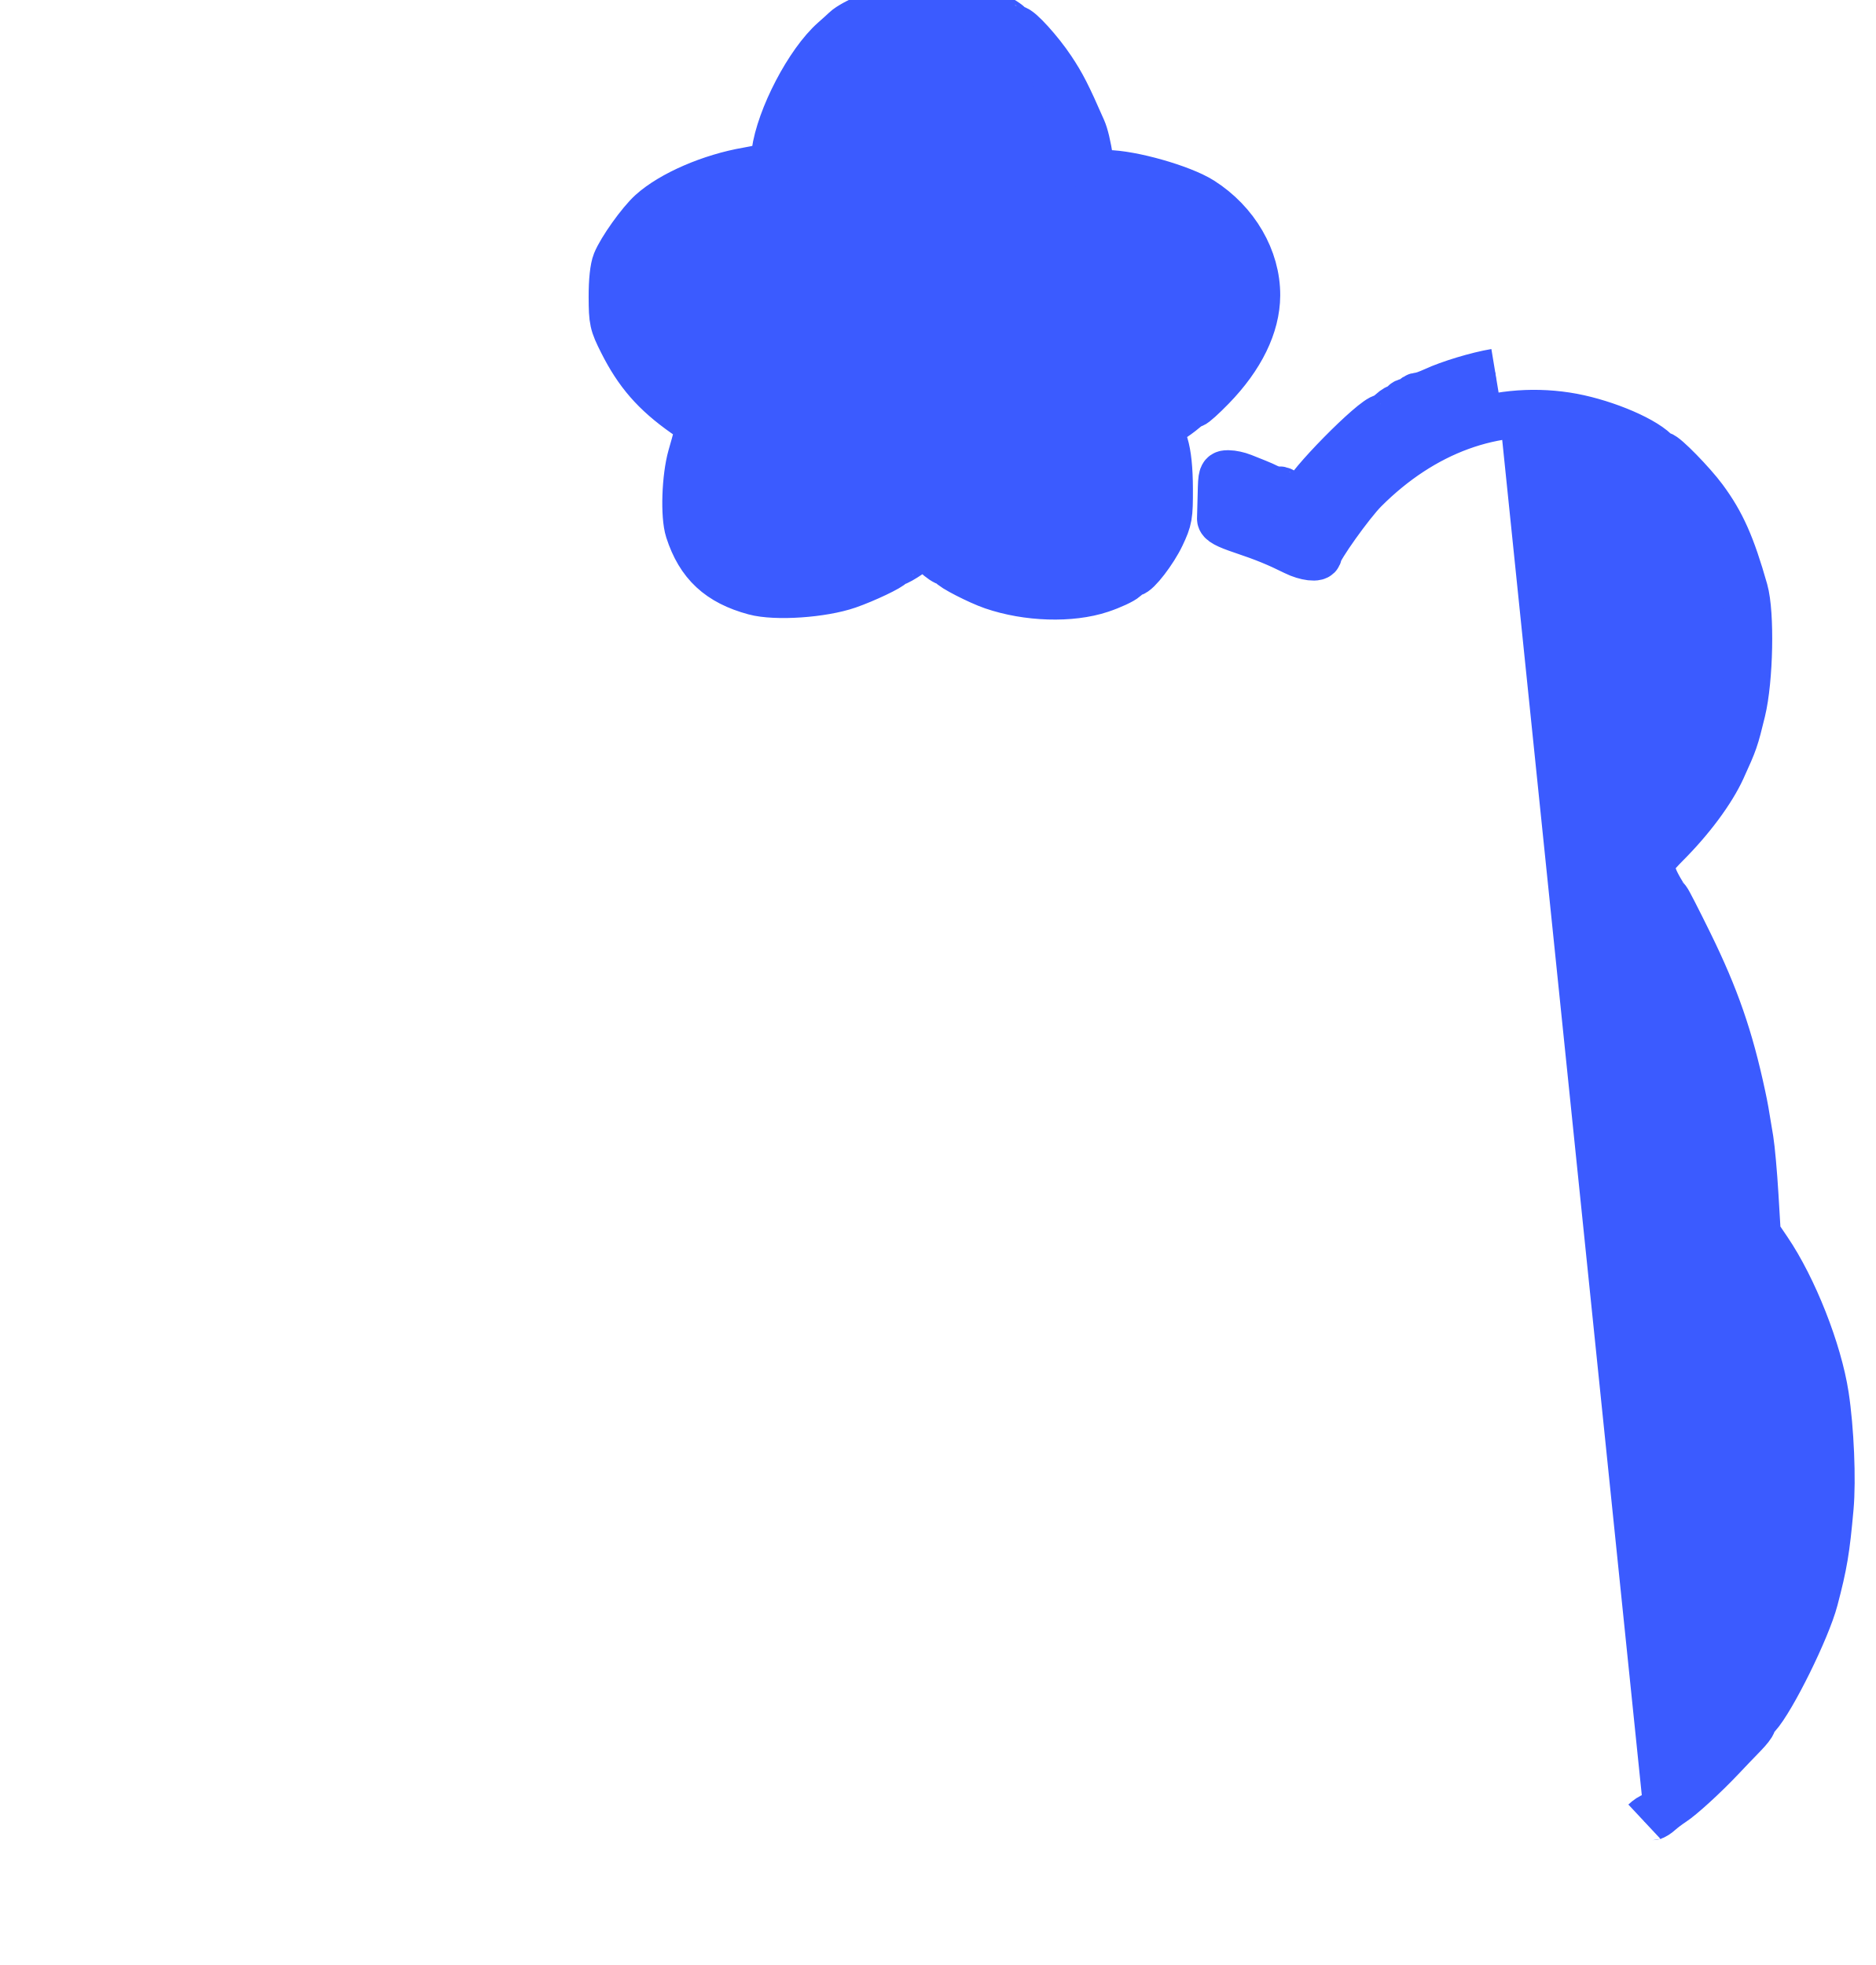
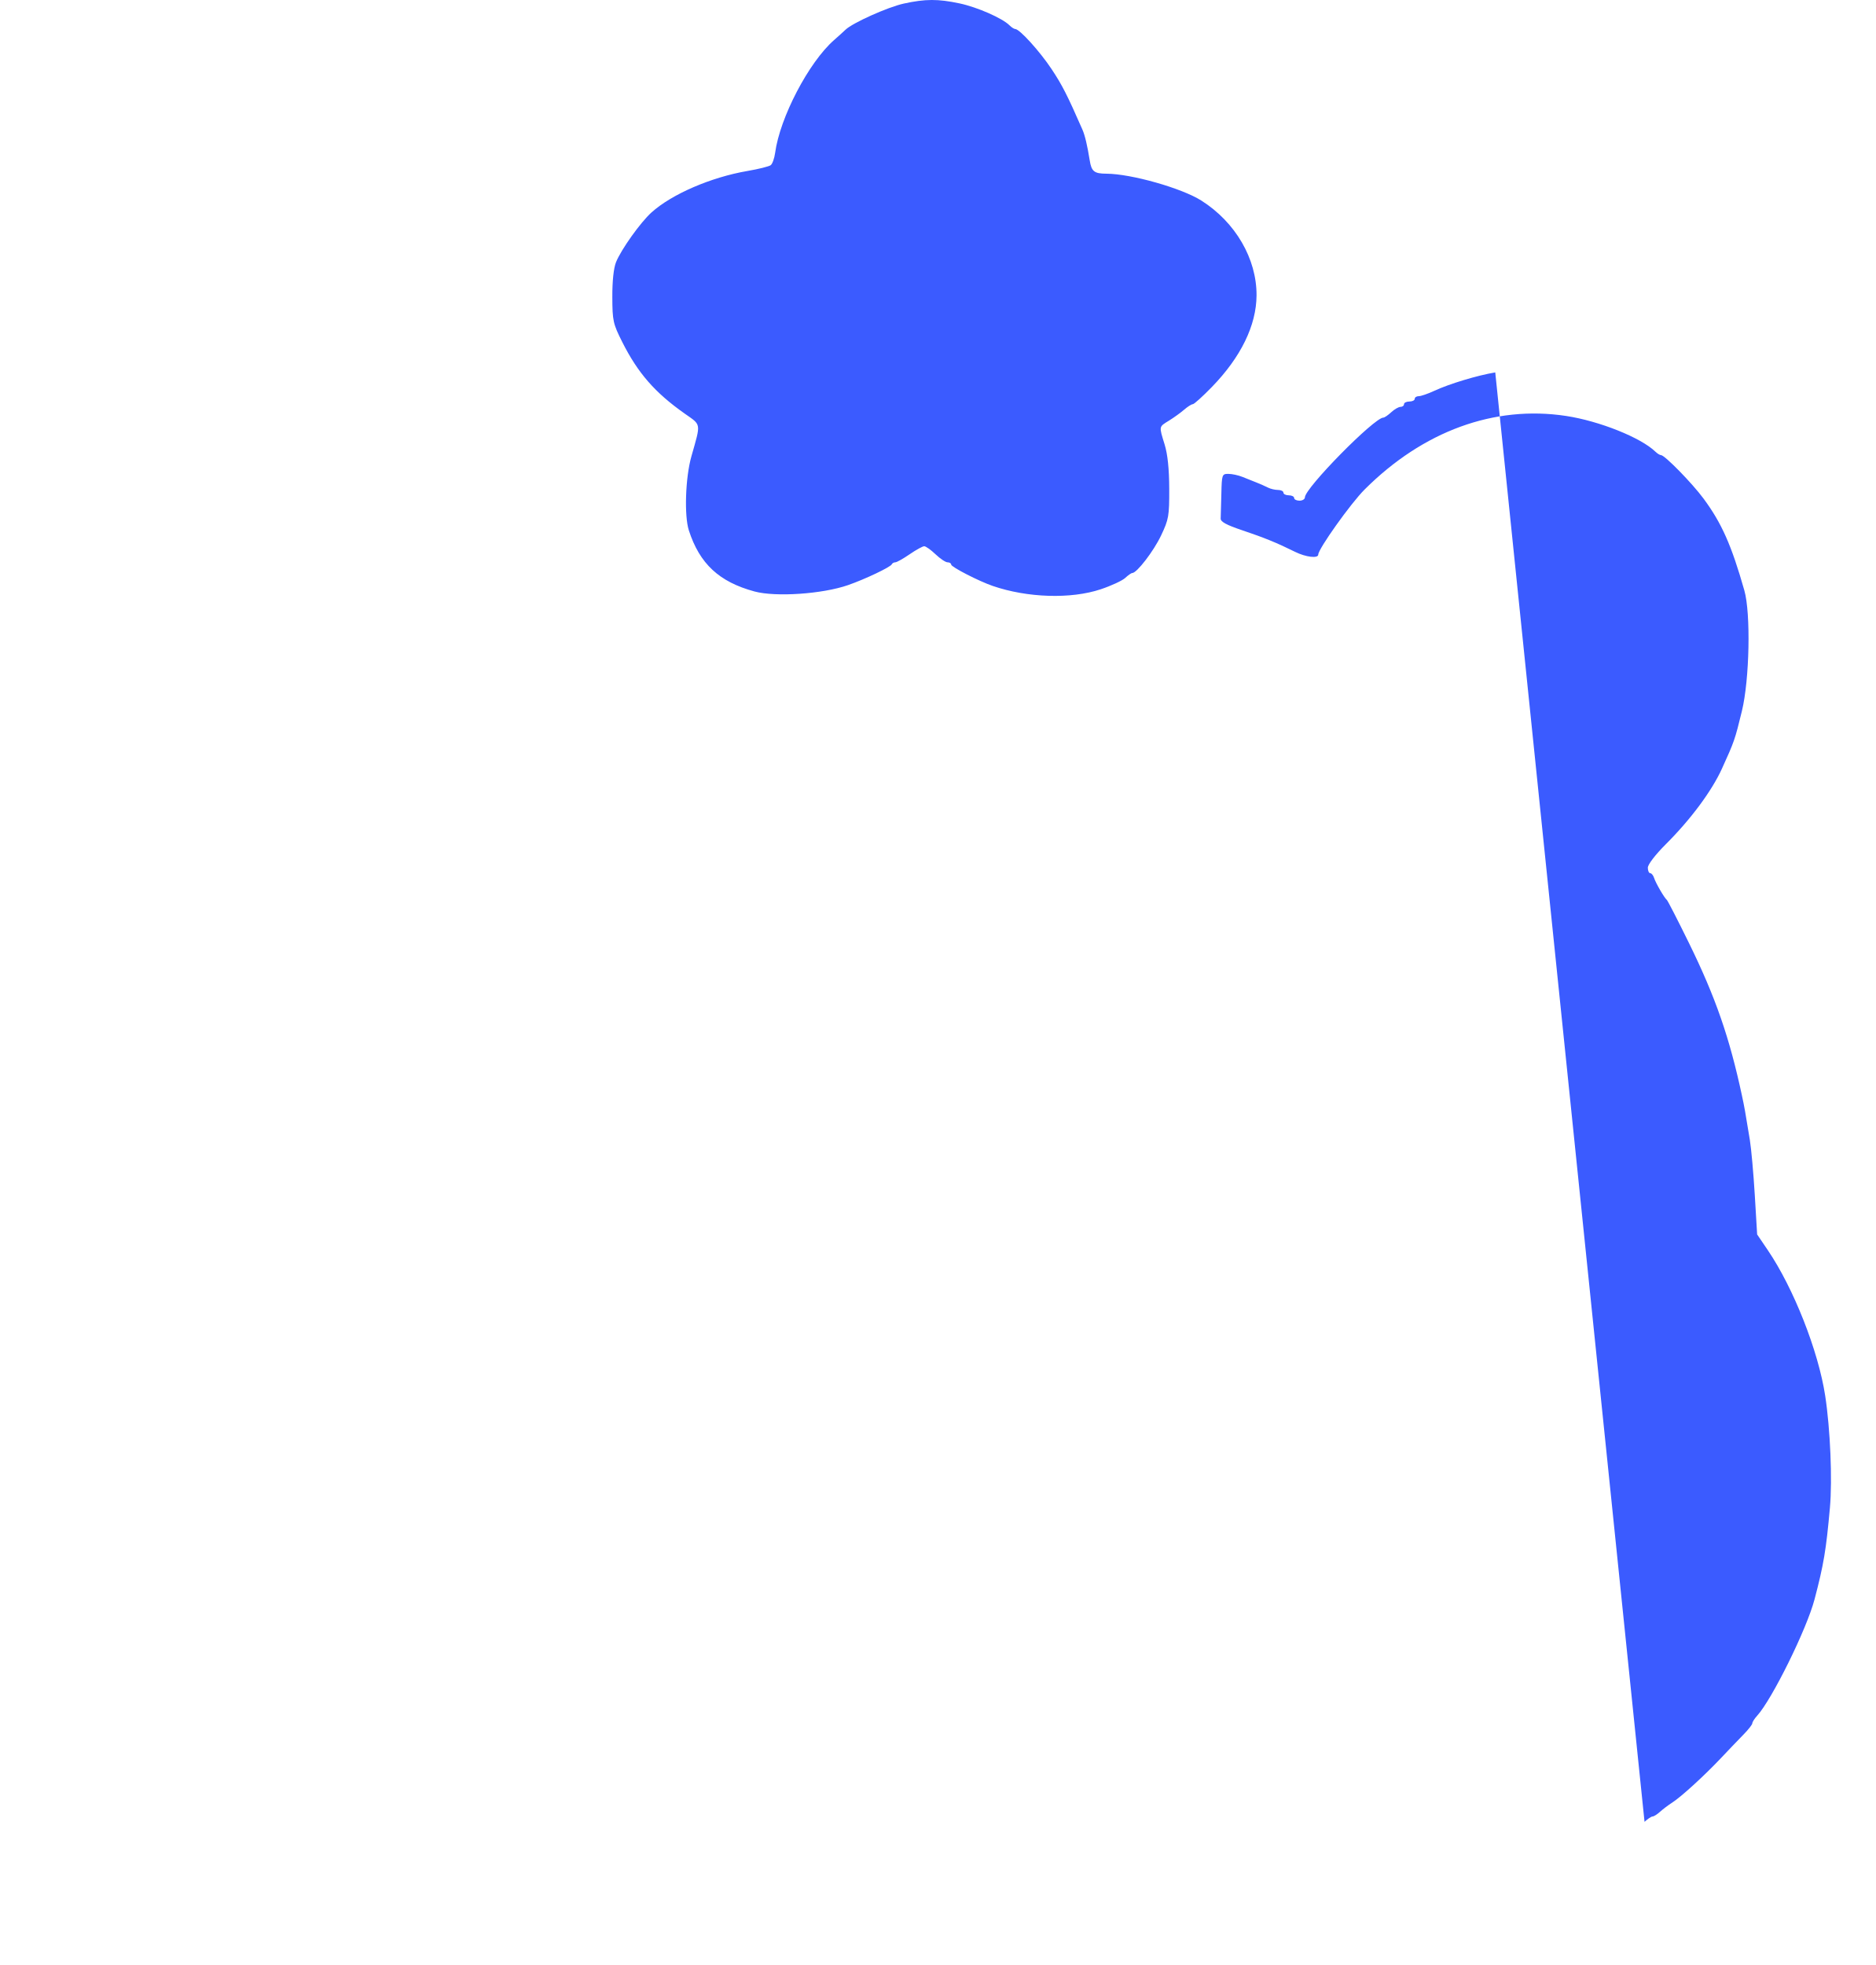
<svg xmlns="http://www.w3.org/2000/svg" width="990" height="1037" viewBox="0 0 990 1037" fill="none">
-   <path fill-rule="evenodd" clip-rule="evenodd" d="M477.021 1.882C468.62 3.711 449.964 12.08 446.234 15.695C445.245 16.653 442.516 19.122 440.167 21.184C426.844 32.882 411.604 62.059 409.104 80.669C408.714 83.559 407.667 86.481 406.776 87.164C405.88 87.846 400.375 89.221 394.542 90.221C375.25 93.523 354.516 102.481 343.823 112.138C338.005 117.393 327.849 131.632 325.13 138.356C323.875 141.461 323.146 148.309 323.177 156.742C323.224 169.351 323.552 170.809 328.427 180.513C336.656 196.872 345.646 207.179 361.323 218.237C370.245 224.523 369.99 222.888 364.896 240.888C361.75 252.023 361.068 272.174 363.573 279.924C369.261 297.523 379.568 307.101 398.245 312.148C409.401 315.164 434.068 313.487 447.573 308.789C456.526 305.684 470.026 299.263 470.672 297.809C470.932 297.226 471.771 296.752 472.537 296.752C473.307 296.752 476.708 294.841 480.099 292.507C483.49 290.174 486.953 288.268 487.792 288.268C488.63 288.268 491.318 290.174 493.755 292.507C496.198 294.841 499.057 296.752 500.11 296.752C501.162 296.752 502.021 297.294 502.021 297.955C502.021 299.211 516.594 306.7 523.938 309.221C542.271 315.518 565.245 316.226 580.943 310.987C586.521 309.122 592.333 306.429 593.865 305.002C595.396 303.575 597.068 302.408 597.578 302.408C600.005 302.408 608.891 290.846 612.797 282.606C616.859 274.039 617.151 272.362 617.104 257.862C617.068 247.471 616.266 239.752 614.688 234.622C611.656 224.757 611.552 225.336 616.984 221.976C619.547 220.393 623.146 217.794 624.979 216.2C626.813 214.612 628.87 213.309 629.547 213.309C630.224 213.309 634.74 209.237 639.583 204.257C654.912 188.497 663.104 171.716 663.188 155.898C663.292 136.565 652.078 117.283 634.089 105.872C623.703 99.283 597.016 91.721 583.958 91.664C577.495 91.632 576.073 90.497 575.135 84.612C573.875 76.731 572.609 71.393 571.271 68.351C563.26 50.091 560.589 44.856 554.995 36.44C548.745 27.039 538.115 15.315 535.833 15.315C535.24 15.315 533.859 14.429 532.776 13.346C529.016 9.58 515.771 3.773 506.448 1.794C495.042 -0.623 488.453 -0.602 477.021 1.882ZM789.177 196.533C779.656 198.112 764.901 202.57 756.938 206.278C753.641 207.809 749.984 209.07 748.807 209.07C747.63 209.07 746.672 209.705 746.672 210.481C746.672 211.257 745.396 211.898 743.844 211.898C742.287 211.898 741.016 212.533 741.016 213.309C741.016 214.091 740.182 214.726 739.162 214.726C738.141 214.726 735.938 215.997 734.271 217.554C732.599 219.112 730.729 220.382 730.115 220.388C725.302 220.408 688.787 257.513 688.714 262.455C688.703 263.429 687.417 264.221 685.859 264.221C684.307 264.221 683.031 263.586 683.031 262.809C683.031 262.033 681.761 261.393 680.203 261.393C678.651 261.393 677.375 260.757 677.375 259.981C677.375 259.205 676.094 258.565 674.526 258.565C672.964 258.565 670.578 258.007 669.224 257.32C667.875 256.632 665.177 255.434 663.234 254.664C661.292 253.893 657.917 252.544 655.745 251.674C653.568 250.799 650.229 250.08 648.318 250.08C644.969 250.08 644.844 250.434 644.615 260.69C644.484 266.523 644.328 272.351 644.26 273.643C644.177 275.351 647.25 277.033 655.589 279.83C667.307 283.768 673.953 286.481 683.521 291.226C689.214 294.049 695.76 294.82 695.76 292.664C695.76 289.711 712.875 265.674 720.177 258.377C751.057 227.497 788.677 213.752 826.573 219.513C844.12 222.174 866.068 230.961 873.693 238.367C874.719 239.362 876.057 240.179 876.656 240.179C878.609 240.179 893.115 255.007 899.13 263.153C908.672 276.065 913.849 287.721 920.646 311.601C924.094 323.711 923.38 358.721 919.354 375.242C915.641 390.471 915.359 391.283 908.818 405.648C903.427 417.481 892.375 432.367 879.25 445.476C873.677 451.044 869.703 456.216 869.703 457.908C869.703 459.502 870.266 460.804 870.953 460.804C871.641 460.804 872.552 461.919 872.99 463.278C873.849 465.992 878.385 473.82 879.755 474.945C880.224 475.336 885.5 485.617 891.474 497.789C905.417 526.211 912.823 547.554 919.38 578.185C920.75 584.591 920.995 585.987 923.537 601.523C924.297 606.19 925.479 619.33 926.156 630.731L927.396 651.455L933.005 659.726C946.63 679.81 959.688 712.914 963.313 736.58C966.011 754.179 967.135 780.872 965.807 795.679C963.792 818.117 962.537 825.612 957.682 844.065C953.557 859.757 935.234 896.872 927.359 905.497C925.984 907.007 924.854 908.778 924.854 909.435C924.854 910.091 922.787 912.737 920.26 915.315C916.292 919.398 912.359 923.507 908.453 927.643C899.511 937.117 887.328 948.242 882.521 951.325C880.526 952.601 877.662 954.768 876.151 956.132C874.646 957.502 872.87 958.617 872.208 958.617C871.542 958.617 869.63 959.893 867.964 961.45C866.292 963.002 864.094 964.278C863.073 964.278C862.052 964.278 861.219 964.841 861.219 965.523C861.219 966.211 860.104 967.138 858.745 967.586C857.385 968.028 853.089 970.32 849.198 972.679C839.557 978.523 824.365 985.7 808.609 991.862C801.38 994.69 794.354 997.596 793.005 998.315C791.656 999.039 789.266 999.632 787.703 999.632C786.136 999.632 784.854 1000.27 784.854 1001.05C784.854 1001.83 782.943 1002.46 780.609 1002.46C778.276 1002.46 776.37 1003.1 776.37 1003.88C776.37 1004.65 774.771 1005.29 772.813 1005.29C770.859 1005.29 768.151 1005.86 766.802 1006.56C765.453 1007.27 761.484 1008.61 757.984 1009.55C754.484 1010.5 750.349 1011.78 748.792 1012.41C747.234 1013.05 744.375 1013.87 742.427 1014.25C738.177 1015.06 722.182 1019.02 716.266 1020.72C713.932 1021.39 709.01 1022.73 705.333 1023.69C697.63 1025.71 695.156 1028.02 696.422 1032.02C697.651 1035.89 706.49 1037.04 726.078 1035.88C777.078 1032.86 838.688 1010.71 885.26 978.653C892.646 973.57 899.01 969.018 899.401 968.544C899.792 968.065 902.333 966.138 905.057 964.252C919.844 954.033 949.932 918.039 958.828 899.929C959.974 897.596 961.266 895.367 961.698 894.976C962.443 894.304 964.896 889.159 969.276 879.07C976.568 862.284 984.594 832.966 987.734 811.643C992.167 781.539 989.5 744.382 980.563 711.836C974.031 688.044 962.901 663.268 951.557 647.268C949.5 644.367 948.896 640.997 948.885 632.419C948.854 600.002 936.162 542.825 921.865 510.674C920.401 507.372 919.198 503.716 919.198 502.539C919.198 501.367 918.563 500.403 917.787 500.403C917.005 500.403 916.37 499.544 916.37 498.497C916.37 497.45 912.234 488.466 907.177 478.533C902.125 468.606 897.984 460.263 897.984 460.002C897.984 459.737 899.432 458.06 901.198 456.273C902.969 454.487 905.958 450.799 907.849 448.075C909.74 445.351 912.271 442.164 913.474 440.987C914.682 439.815 916.458 437.429 917.432 435.685C918.406 433.945 919.995 431.086 920.969 429.336C921.938 427.586 923.068 425.836 923.469 425.45C924.401 424.554 933.896 403.523 935.922 397.872C941.552 382.158 946.068 357.08 946.068 341.539C946.068 332.757 943.12 310.815 940.625 300.992C937.292 287.898 926.26 260.752 923.38 258.565C922.87 258.179 921.672 256.377 920.714 254.565C917.901 249.226 914.953 245.83 901.469 232.403C886.188 217.184 885.969 217.013 871.708 209.002C863.896 204.617 844.141 198.174 833.37 196.502C821.589 194.674 800.287 194.69 789.177 196.533ZM168.984 198.763C160.438 199.945 146.156 203.533 138.578 206.403C129.714 209.763 118.417 214.992 117.365 216.221C116.979 216.679 115.703 217.403 114.537 217.836C111.245 219.049 90.365 236.341 84.797 242.466C82.057 245.487 78.266 250.19 76.385 252.908C74.5 255.632 72.604 258.179 72.177 258.565C70.656 259.945 62.771 273.507 59.849 279.778C48.011 305.158 41.979 339.549 45.156 363.554C47.667 382.471 51.927 398.976 57.859 412.721C62.948 424.523 73.25 443.221 76.719 446.955C78.948 449.362 86.833 459.58 88.089 461.695C88.609 462.575 84.391 472.44 78.714 483.617C66.63 507.393 61.453 520.284 54.636 543.539C45.964 573.106 41 603.028 41 625.742C41 638.44 40.495 641.997 37.917 647.393C36.219 650.945 34.469 654.169 34.026 654.554C32.865 655.575 28.823 662.539 24.011 671.799C10.089 698.596 0.031 743.341 9.73528e-05 778.601C-0.073 863.82 40.818 940.45 110.297 985.294C117.682 990.065 124.365 994.471 125.146 995.086C128.38 997.653 160.401 1012.66 170.906 1016.53C204.13 1028.78 232.854 1034.87 262.318 1035.91C286.537 1036.77 292.724 1035.76 292.724 1030.95C292.724 1027.69 288.078 1025.73 269.037 1020.94L257.016 1017.92C253.708 1017.09 249.052 1015.82 246.662 1015.09C244.271 1014.37 240.969 1013.77 239.323 1013.77C237.672 1013.77 235.932 1013.14 235.448 1012.36C234.969 1011.59 232.74 1010.94 230.5 1010.94C228.255 1010.94 226.031 1010.31 225.552 1009.53C225.068 1008.75 222.807 1008.12 220.516 1008.12C218.229 1008.12 216.359 1007.48 216.359 1006.71C216.359 1005.92 214.797 1005.29 212.891 1005.29C210.979 1005.29 207.641 1004.58 205.464 1003.7C199.24 1001.19 196.266 1000.15 190.198 998.32C187.083 997.382 183.266 996.106 181.708 995.481C167.25 989.674 161.802 987.294 152.011 982.492C138.958 976.096 133.083 972.778 130.391 970.289C129.339 969.315 127.984 968.518 127.386 968.518C126.781 968.518 124.443 966.929 122.182 964.987C119.922 963.044 117.328 961.45 116.422 961.45C115.516 961.45 114.563 960.971 114.302 960.388C114.042 959.804 110.969 957.122 107.469 954.429C99.823 948.549 88.427 938.216 83.484 932.669C80.313 929.153 77.109 925.659 73.88 922.195C70.573 918.643 67.87 915.2 67.87 914.539C67.87 913.877 65.958 911.341 63.625 908.898C61.292 906.455 59.386 903.653 59.386 902.664C59.386 901.679 58.797 900.659 58.078 900.398C55.698 899.544 38.766 864.763 35.464 853.966C33.682 848.132 31.656 842.252 30.958 840.903C30.261 839.554 29.688 836.565 29.688 834.268C29.688 831.971 29.052 829.695 28.271 829.216C27.495 828.737 26.86 825.794 26.86 822.674C26.86 819.56 26.198 815.768 25.386 814.257C23.375 810.502 23.339 748.466 25.344 743.211C26.177 741.018 26.86 737.247 26.86 734.825C26.86 730.086 27.156 728.955 33.938 707.711C38.755 692.622 49.912 668.83 55.771 661.148C57.761 658.539 59.386 655.674 59.386 654.778C59.386 653.877 60.021 653.143 60.797 653.143C61.656 653.143 62.208 647.138 62.203 637.94C62.188 612.2 66.891 582.747 76.38 549.195C77.109 546.606 77.813 544.013 78.5 541.414C79.625 537.086 79.969 536.205 88.406 515.961C96.609 496.278 100.682 487.205 101.729 486.263C102.162 485.872 103.214 484.278 104.063 482.726C107.74 476.002 109.636 472.778 110.297 472.117C110.682 471.731 112.354 468.799 114.005 465.606C117.589 458.664 117.443 458.33 105.641 446.414C100.75 441.471 94.662 434.398 92.109 430.685C86.234 422.143 79.182 408.794 79.182 406.211C79.182 405.122 78.547 404.237 77.771 404.237C76.99 404.237 76.354 402.325 76.354 399.992C76.354 397.658 75.792 395.747 75.099 395.747C74.412 395.747 73.484 393.997 73.042 391.862C72.599 389.721 71.469 384.789 70.526 380.898C68.203 371.294 68.172 329.336 70.479 319.377C71.474 315.101 72.635 309.533 73.057 307.002C73.484 304.476 74.401 302.408 75.094 302.408C75.787 302.408 76.354 301.283 76.354 299.914C76.354 296.705 84 280.929 89.542 272.711C96.87 261.836 115.958 243.877 127 237.466C161.328 217.549 204.844 216.544 238.859 234.893C261 246.83 277.583 263.893 289.016 286.497C292.865 294.106 295.5 295.471 300.875 292.622C306.776 289.492 322.219 282.934 327.797 281.184L333.875 279.278L333.193 266.45C332.453 252.669 331.281 250.955 324.708 254.039C309.891 260.987 305.672 262.809 304.38 262.809C303.557 262.809 300.761 260.106 298.156 256.799C293.12 250.393 272.849 229.737 267.734 225.794C266.047 224.497 263.182 222.648 261.37 221.695C259.557 220.742 257.755 219.565 257.37 219.08C256.656 218.195 239.255 209.648 234.037 207.622C213.714 199.731 187.667 196.184 168.984 198.763ZM174.287 315.627C171.761 316.455 169.688 317.643 169.688 318.257C169.688 318.872 168.891 319.377 167.906 319.377C164.761 319.377 155.839 328.372 152.469 334.934C150.12 339.507 149.057 344.346 148.698 352.117C148.255 361.533 148.698 364.065 152.104 371.653C155.891 380.096 165.136 390.091 169.156 390.091C170.136 390.091 179.406 381.507 189.761 371.013C200.109 360.518 209.255 351.929 210.078 351.919C210.906 351.914 212.818 350.794 214.323 349.429C215.828 348.07 218.818 346.054 220.953 344.95C228.073 341.278 225.089 335.059 210.38 322.914C205.224 318.658 201.151 316.549 198.078 316.549C196.557 316.549 194.917 315.914 194.438 315.138C193.323 313.336 180.307 313.653 174.287 315.627ZM786.266 316.945C778.891 320.513 776.287 322.419 769.141 329.492C762.448 336.112 760.969 340.429 764.526 342.987C765.984 344.033 768.297 345.83 769.667 346.981C771.037 348.138 772.651 349.08 773.25 349.08C776.219 349.08 814.552 385.856 814.552 388.705C814.552 390.679 818.672 390.424 820.708 388.325C821.651 387.351 823.958 384.33 825.844 381.606C827.724 378.882 829.615 376.336 830.042 375.95C830.859 375.205 832.932 370.82 835.589 364.216C839.568 354.31 835.703 334.783 828.042 326.117C826.167 323.992 820.849 320.336 816.229 317.987C805.802 312.69 795.781 312.341 786.266 316.945ZM680.912 576.382C677.802 576.638 673.823 577.466 672.073 578.226C662.88 582.2 660.594 583.393 654.75 587.268C647.75 591.903 639.281 600.586 639.229 603.174C639.208 604.08 638.719 605.033 638.135 605.294C637.214 605.7 634.396 611.122 628.938 622.976C626.771 627.674 626.948 655.737 629.182 662.336C631.828 670.148 636.578 680.185 639.162 683.414C647.708 694.106 660.115 702.669 672.99 706.768C679.417 708.81 697.552 708.711 704.787 706.591C711.037 704.763 725.047 697.575 727.906 694.726C728.865 693.773 730.198 692.778 730.865 692.513C733.115 691.627 742.318 678.549 745.063 672.351C750.745 659.497 752.828 635.544 749.37 622.737C745.839 609.632 737.099 596.752 725.495 587.528C715.391 579.502 697.495 575.028 680.912 576.382ZM275.146 579.658C272.094 581.185 268.75 582.429 267.724 582.429C266.693 582.429 265.854 583.023 265.854 583.747C265.854 584.476 264.542 585.481 262.943 585.992C259.313 587.143 248.599 597.747 243.979 604.752C242.078 607.643 238.901 614.32 236.922 619.586C232.109 632.409 231.807 653.221 236.261 665.122C243.406 684.216 253.422 696.002 268.63 703.211C276.724 707.044 279.667 707.648 292.307 708.07C303.906 708.455 308.24 708.013 314.38 705.804C324.516 702.159 336.781 693.882 341.677 687.382C343.854 684.497 346.141 681.924 346.755 681.664C347.37 681.403 347.875 679.971 347.875 678.481C347.875 676.992 348.511 675.768 349.292 675.768C350.068 675.768 350.703 674.804 350.703 673.627C350.703 672.45 351.261 670.382 351.943 669.033C355.208 662.57 356.359 655.195 356.359 640.752C356.359 631.789 355.75 624.648 354.948 624.148C354.167 623.669 353.531 621.757 353.531 619.908C353.531 618.054 352.896 616.143 352.12 615.664C351.339 615.185 350.703 613.554 350.703 612.044C350.703 610.533 350.224 609.299 349.636 609.299C349.047 609.299 347.761 607.476 346.771 605.242C344.667 600.487 333.302 588.086 331.047 588.086C330.193 588.086 329.49 587.601 329.49 587.007C329.49 585.909 321.531 581.992 312.521 578.648C304.552 575.695 281.859 576.31 275.146 579.658ZM698.599 602.58C694.047 604.898 691.474 607.497 689.146 612.127C685.849 618.674 684.599 631.929 687.276 631.929C688.052 631.929 688.693 632.726 688.693 633.695C688.693 635.95 694.141 642.002 698.229 644.304C701.974 646.403 715.557 646.685 715.557 644.658C715.557 643.877 716.354 643.242 717.328 643.242C719.583 643.237 725.635 637.794 727.932 633.7C730.141 629.768 730.24 617.221 728.094 613.096C725.417 607.945 717.281 601.231 712.573 600.289C706.083 598.992 705.443 599.096 698.599 602.58ZM301.464 606.216C291.599 616.08 290.547 629.685 298.906 639.33C303.344 644.445 307.266 646.07 315.198 646.07C321.474 646.07 322.953 645.45 327.87 640.768C337.198 631.882 338.594 619.398 331.349 609.653C326.844 603.591 321.172 600.815 313.297 600.815C307.729 600.815 306.141 601.539 301.464 606.216ZM441.464 695.502C430.854 699.117 424.271 704.961 418.948 715.492C415.172 722.961 414.365 726.185 414.375 733.752C414.386 743.815 415.823 748.945 421.87 760.44C426.573 769.398 426.761 769.648 437.542 781.294C444.537 788.851 461.787 801.898 473.047 808.148C475.344 809.429 475.932 811.461 476.281 819.31C476.636 827.325 476.094 830.148 473 836.471C468.813 845.033 460.662 852.398 450.594 856.711C441.104 860.778 422.458 860.794 413.839 856.742C407.146 853.596 397.37 845.33 397.37 842.815C397.37 841.945 396.875 841.237 396.266 841.237C395.656 841.237 394.307 838.216 393.261 834.518C390.224 823.778 388.214 821.44 382.031 821.44C370.313 821.44 366.854 833.961 374.349 849.268C377.823 856.362 383.958 863.351 394.859 872.612C398.177 875.435 398.917 877.539 400.219 887.908C402.646 907.242 403.255 910.507 404.594 911.336C405.287 911.763 405.854 913.679 405.854 915.591C405.854 917.497 406.417 920.164 407.104 921.518C407.792 922.867 409.151 925.877 410.12 928.216C419.729 951.31 434.005 967.518 452.886 976.773C467.537 983.95 478.068 985.981 496.615 985.211C508.412 984.721 513.068 983.846 520.88 980.658C534.662 975.033 539.135 971.987 551.052 960.112C559.646 951.544 562.912 946.94 568.583 935.372C572.422 927.56 575.557 920.08 575.557 918.763C575.557 917.44 576.193 915.966 576.969 915.487C577.75 915.002 578.385 913.263 578.385 911.612C578.385 909.966 578.979 906.659 579.703 904.273C581.636 897.898 583.62 889.695 585.474 880.393C586.516 875.179 587.964 871.841 589.432 871.278C595.271 869.039 604.443 859.263 610.094 849.263C615.068 840.45 616.052 827.799 612.073 823.815C606.495 818.226 592.526 822.533 592.526 829.841C592.526 831.351 591.891 832.976 591.115 833.461C590.333 833.94 589.698 835.528 589.698 836.997C589.698 838.461 586.896 842.497 583.474 845.971C577.745 851.783 575.057 853.429 563.823 858.007C561.646 858.898 554.823 859.622 548.662 859.622C535.537 859.622 525.609 855.971 516.594 847.825C508.068 840.122 504.583 832.143 504.344 819.81C504.156 810.294 504.412 809.304 507.323 808.023C509.073 807.252 510.505 806.138 510.505 805.544C510.505 804.95 511.406 804.466 512.51 804.466C513.609 804.466 514.724 803.95 514.984 803.325C515.245 802.695 518.49 800.112 522.198 797.58C530.495 791.924 549.458 773.2 554.63 765.565C569.047 744.283 569.182 721.487 555 705.711C543.042 692.409 526.073 689.372 508.578 697.408C504.021 699.502 497.964 703.763 495.115 706.877C492.266 709.992 489.552 712.539 489.073 712.539C488.599 712.539 485.115 709.659 481.328 706.132C477.542 702.606 472.537 698.877 470.203 697.846C456.511 691.783 453.182 691.513 441.464 695.502ZM479.391 903.044C472.813 903.497 462.412 905.705 457.474 907.695C443.948 913.138 435.552 919.132 435.552 923.336C435.552 927.664 441.667 937.591 448.99 945.148C455.203 951.56 459.766 954.429 473.594 960.632C478.167 962.679 504.948 962.586 509.229 960.507C511.099 959.596 514.693 958.013 517.224 956.976C519.75 955.945 521.818 954.622 521.818 954.033C521.818 953.445 522.62 952.961 523.599 952.961C528.047 952.961 545.849 931.841 545.87 926.544C545.891 920.476 525.266 907.961 510.505 905.086C501.287 903.289 488.24 902.435 479.391 903.044Z" fill="#3B5BFF" stroke="#3B5BFF" stroke-width="25" />
+   <path fill-rule="evenodd" clip-rule="evenodd" d="M477.021 1.882C468.62 3.711 449.964 12.08 446.234 15.695C445.245 16.653 442.516 19.122 440.167 21.184C426.844 32.882 411.604 62.059 409.104 80.669C408.714 83.559 407.667 86.481 406.776 87.164C405.88 87.846 400.375 89.221 394.542 90.221C375.25 93.523 354.516 102.481 343.823 112.138C338.005 117.393 327.849 131.632 325.13 138.356C323.875 141.461 323.146 148.309 323.177 156.742C323.224 169.351 323.552 170.809 328.427 180.513C336.656 196.872 345.646 207.179 361.323 218.237C370.245 224.523 369.99 222.888 364.896 240.888C361.75 252.023 361.068 272.174 363.573 279.924C369.261 297.523 379.568 307.101 398.245 312.148C409.401 315.164 434.068 313.487 447.573 308.789C456.526 305.684 470.026 299.263 470.672 297.809C470.932 297.226 471.771 296.752 472.537 296.752C473.307 296.752 476.708 294.841 480.099 292.507C483.49 290.174 486.953 288.268 487.792 288.268C488.63 288.268 491.318 290.174 493.755 292.507C496.198 294.841 499.057 296.752 500.11 296.752C501.162 296.752 502.021 297.294 502.021 297.955C502.021 299.211 516.594 306.7 523.938 309.221C542.271 315.518 565.245 316.226 580.943 310.987C586.521 309.122 592.333 306.429 593.865 305.002C595.396 303.575 597.068 302.408 597.578 302.408C600.005 302.408 608.891 290.846 612.797 282.606C616.859 274.039 617.151 272.362 617.104 257.862C617.068 247.471 616.266 239.752 614.688 234.622C611.656 224.757 611.552 225.336 616.984 221.976C619.547 220.393 623.146 217.794 624.979 216.2C626.813 214.612 628.87 213.309 629.547 213.309C630.224 213.309 634.74 209.237 639.583 204.257C654.912 188.497 663.104 171.716 663.188 155.898C663.292 136.565 652.078 117.283 634.089 105.872C623.703 99.283 597.016 91.721 583.958 91.664C577.495 91.632 576.073 90.497 575.135 84.612C573.875 76.731 572.609 71.393 571.271 68.351C563.26 50.091 560.589 44.856 554.995 36.44C548.745 27.039 538.115 15.315 535.833 15.315C535.24 15.315 533.859 14.429 532.776 13.346C529.016 9.58 515.771 3.773 506.448 1.794C495.042 -0.623 488.453 -0.602 477.021 1.882ZM789.177 196.533C779.656 198.112 764.901 202.57 756.938 206.278C753.641 207.809 749.984 209.07 748.807 209.07C747.63 209.07 746.672 209.705 746.672 210.481C746.672 211.257 745.396 211.898 743.844 211.898C742.287 211.898 741.016 212.533 741.016 213.309C741.016 214.091 740.182 214.726 739.162 214.726C738.141 214.726 735.938 215.997 734.271 217.554C732.599 219.112 730.729 220.382 730.115 220.388C725.302 220.408 688.787 257.513 688.714 262.455C688.703 263.429 687.417 264.221 685.859 264.221C684.307 264.221 683.031 263.586 683.031 262.809C683.031 262.033 681.761 261.393 680.203 261.393C678.651 261.393 677.375 260.757 677.375 259.981C677.375 259.205 676.094 258.565 674.526 258.565C672.964 258.565 670.578 258.007 669.224 257.32C667.875 256.632 665.177 255.434 663.234 254.664C661.292 253.893 657.917 252.544 655.745 251.674C653.568 250.799 650.229 250.08 648.318 250.08C644.969 250.08 644.844 250.434 644.615 260.69C644.484 266.523 644.328 272.351 644.26 273.643C644.177 275.351 647.25 277.033 655.589 279.83C667.307 283.768 673.953 286.481 683.521 291.226C689.214 294.049 695.76 294.82 695.76 292.664C695.76 289.711 712.875 265.674 720.177 258.377C751.057 227.497 788.677 213.752 826.573 219.513C844.12 222.174 866.068 230.961 873.693 238.367C874.719 239.362 876.057 240.179 876.656 240.179C878.609 240.179 893.115 255.007 899.13 263.153C908.672 276.065 913.849 287.721 920.646 311.601C924.094 323.711 923.38 358.721 919.354 375.242C915.641 390.471 915.359 391.283 908.818 405.648C903.427 417.481 892.375 432.367 879.25 445.476C873.677 451.044 869.703 456.216 869.703 457.908C869.703 459.502 870.266 460.804 870.953 460.804C871.641 460.804 872.552 461.919 872.99 463.278C873.849 465.992 878.385 473.82 879.755 474.945C880.224 475.336 885.5 485.617 891.474 497.789C905.417 526.211 912.823 547.554 919.38 578.185C920.75 584.591 920.995 585.987 923.537 601.523C924.297 606.19 925.479 619.33 926.156 630.731L927.396 651.455L933.005 659.726C946.63 679.81 959.688 712.914 963.313 736.58C966.011 754.179 967.135 780.872 965.807 795.679C963.792 818.117 962.537 825.612 957.682 844.065C953.557 859.757 935.234 896.872 927.359 905.497C925.984 907.007 924.854 908.778 924.854 909.435C924.854 910.091 922.787 912.737 920.26 915.315C916.292 919.398 912.359 923.507 908.453 927.643C899.511 937.117 887.328 948.242 882.521 951.325C880.526 952.601 877.662 954.768 876.151 956.132C874.646 957.502 872.87 958.617 872.208 958.617C871.542 958.617 869.63 959.893 867.964 961.45C866.292 963.002 864.094 964.278C863.073 964.278C862.052 964.278 861.219 964.841 861.219 965.523C861.219 966.211 860.104 967.138 858.745 967.586C857.385 968.028 853.089 970.32 849.198 972.679C839.557 978.523 824.365 985.7 808.609 991.862C801.38 994.69 794.354 997.596 793.005 998.315C791.656 999.039 789.266 999.632 787.703 999.632C786.136 999.632 784.854 1000.27 784.854 1001.05C784.854 1001.83 782.943 1002.46 780.609 1002.46C778.276 1002.46 776.37 1003.1 776.37 1003.88C776.37 1004.65 774.771 1005.29 772.813 1005.29C770.859 1005.29 768.151 1005.86 766.802 1006.56C765.453 1007.27 761.484 1008.61 757.984 1009.55C754.484 1010.5 750.349 1011.78 748.792 1012.41C747.234 1013.05 744.375 1013.87 742.427 1014.25C738.177 1015.06 722.182 1019.02 716.266 1020.72C713.932 1021.39 709.01 1022.73 705.333 1023.69C697.63 1025.71 695.156 1028.02 696.422 1032.02C697.651 1035.89 706.49 1037.04 726.078 1035.88C777.078 1032.86 838.688 1010.71 885.26 978.653C892.646 973.57 899.01 969.018 899.401 968.544C899.792 968.065 902.333 966.138 905.057 964.252C919.844 954.033 949.932 918.039 958.828 899.929C959.974 897.596 961.266 895.367 961.698 894.976C962.443 894.304 964.896 889.159 969.276 879.07C976.568 862.284 984.594 832.966 987.734 811.643C992.167 781.539 989.5 744.382 980.563 711.836C974.031 688.044 962.901 663.268 951.557 647.268C949.5 644.367 948.896 640.997 948.885 632.419C948.854 600.002 936.162 542.825 921.865 510.674C920.401 507.372 919.198 503.716 919.198 502.539C919.198 501.367 918.563 500.403 917.787 500.403C917.005 500.403 916.37 499.544 916.37 498.497C916.37 497.45 912.234 488.466 907.177 478.533C902.125 468.606 897.984 460.263 897.984 460.002C897.984 459.737 899.432 458.06 901.198 456.273C902.969 454.487 905.958 450.799 907.849 448.075C909.74 445.351 912.271 442.164 913.474 440.987C914.682 439.815 916.458 437.429 917.432 435.685C918.406 433.945 919.995 431.086 920.969 429.336C921.938 427.586 923.068 425.836 923.469 425.45C924.401 424.554 933.896 403.523 935.922 397.872C941.552 382.158 946.068 357.08 946.068 341.539C946.068 332.757 943.12 310.815 940.625 300.992C937.292 287.898 926.26 260.752 923.38 258.565C922.87 258.179 921.672 256.377 920.714 254.565C917.901 249.226 914.953 245.83 901.469 232.403C886.188 217.184 885.969 217.013 871.708 209.002C863.896 204.617 844.141 198.174 833.37 196.502C821.589 194.674 800.287 194.69 789.177 196.533ZM168.984 198.763C160.438 199.945 146.156 203.533 138.578 206.403C129.714 209.763 118.417 214.992 117.365 216.221C116.979 216.679 115.703 217.403 114.537 217.836C111.245 219.049 90.365 236.341 84.797 242.466C82.057 245.487 78.266 250.19 76.385 252.908C74.5 255.632 72.604 258.179 72.177 258.565C70.656 259.945 62.771 273.507 59.849 279.778C48.011 305.158 41.979 339.549 45.156 363.554C47.667 382.471 51.927 398.976 57.859 412.721C62.948 424.523 73.25 443.221 76.719 446.955C78.948 449.362 86.833 459.58 88.089 461.695C88.609 462.575 84.391 472.44 78.714 483.617C66.63 507.393 61.453 520.284 54.636 543.539C45.964 573.106 41 603.028 41 625.742C41 638.44 40.495 641.997 37.917 647.393C36.219 650.945 34.469 654.169 34.026 654.554C32.865 655.575 28.823 662.539 24.011 671.799C10.089 698.596 0.031 743.341 9.73528e-05 778.601C-0.073 863.82 40.818 940.45 110.297 985.294C117.682 990.065 124.365 994.471 125.146 995.086C128.38 997.653 160.401 1012.66 170.906 1016.53C204.13 1028.78 232.854 1034.87 262.318 1035.91C286.537 1036.77 292.724 1035.76 292.724 1030.95C292.724 1027.69 288.078 1025.73 269.037 1020.94L257.016 1017.92C253.708 1017.09 249.052 1015.82 246.662 1015.09C244.271 1014.37 240.969 1013.77 239.323 1013.77C237.672 1013.77 235.932 1013.14 235.448 1012.36C234.969 1011.59 232.74 1010.94 230.5 1010.94C228.255 1010.94 226.031 1010.31 225.552 1009.53C225.068 1008.75 222.807 1008.12 220.516 1008.12C218.229 1008.12 216.359 1007.48 216.359 1006.71C216.359 1005.92 214.797 1005.29 212.891 1005.29C210.979 1005.29 207.641 1004.58 205.464 1003.7C199.24 1001.19 196.266 1000.15 190.198 998.32C187.083 997.382 183.266 996.106 181.708 995.481C167.25 989.674 161.802 987.294 152.011 982.492C138.958 976.096 133.083 972.778 130.391 970.289C129.339 969.315 127.984 968.518 127.386 968.518C126.781 968.518 124.443 966.929 122.182 964.987C119.922 963.044 117.328 961.45 116.422 961.45C115.516 961.45 114.563 960.971 114.302 960.388C114.042 959.804 110.969 957.122 107.469 954.429C99.823 948.549 88.427 938.216 83.484 932.669C80.313 929.153 77.109 925.659 73.88 922.195C70.573 918.643 67.87 915.2 67.87 914.539C67.87 913.877 65.958 911.341 63.625 908.898C61.292 906.455 59.386 903.653 59.386 902.664C59.386 901.679 58.797 900.659 58.078 900.398C55.698 899.544 38.766 864.763 35.464 853.966C33.682 848.132 31.656 842.252 30.958 840.903C30.261 839.554 29.688 836.565 29.688 834.268C29.688 831.971 29.052 829.695 28.271 829.216C27.495 828.737 26.86 825.794 26.86 822.674C26.86 819.56 26.198 815.768 25.386 814.257C23.375 810.502 23.339 748.466 25.344 743.211C26.177 741.018 26.86 737.247 26.86 734.825C26.86 730.086 27.156 728.955 33.938 707.711C38.755 692.622 49.912 668.83 55.771 661.148C57.761 658.539 59.386 655.674 59.386 654.778C59.386 653.877 60.021 653.143 60.797 653.143C61.656 653.143 62.208 647.138 62.203 637.94C62.188 612.2 66.891 582.747 76.38 549.195C77.109 546.606 77.813 544.013 78.5 541.414C79.625 537.086 79.969 536.205 88.406 515.961C96.609 496.278 100.682 487.205 101.729 486.263C102.162 485.872 103.214 484.278 104.063 482.726C107.74 476.002 109.636 472.778 110.297 472.117C110.682 471.731 112.354 468.799 114.005 465.606C117.589 458.664 117.443 458.33 105.641 446.414C100.75 441.471 94.662 434.398 92.109 430.685C86.234 422.143 79.182 408.794 79.182 406.211C79.182 405.122 78.547 404.237 77.771 404.237C76.99 404.237 76.354 402.325 76.354 399.992C76.354 397.658 75.792 395.747 75.099 395.747C74.412 395.747 73.484 393.997 73.042 391.862C72.599 389.721 71.469 384.789 70.526 380.898C68.203 371.294 68.172 329.336 70.479 319.377C71.474 315.101 72.635 309.533 73.057 307.002C73.484 304.476 74.401 302.408 75.094 302.408C75.787 302.408 76.354 301.283 76.354 299.914C76.354 296.705 84 280.929 89.542 272.711C96.87 261.836 115.958 243.877 127 237.466C161.328 217.549 204.844 216.544 238.859 234.893C261 246.83 277.583 263.893 289.016 286.497C292.865 294.106 295.5 295.471 300.875 292.622C306.776 289.492 322.219 282.934 327.797 281.184L333.875 279.278L333.193 266.45C332.453 252.669 331.281 250.955 324.708 254.039C309.891 260.987 305.672 262.809 304.38 262.809C303.557 262.809 300.761 260.106 298.156 256.799C293.12 250.393 272.849 229.737 267.734 225.794C266.047 224.497 263.182 222.648 261.37 221.695C259.557 220.742 257.755 219.565 257.37 219.08C256.656 218.195 239.255 209.648 234.037 207.622C213.714 199.731 187.667 196.184 168.984 198.763ZM174.287 315.627C171.761 316.455 169.688 317.643 169.688 318.257C169.688 318.872 168.891 319.377 167.906 319.377C164.761 319.377 155.839 328.372 152.469 334.934C150.12 339.507 149.057 344.346 148.698 352.117C148.255 361.533 148.698 364.065 152.104 371.653C155.891 380.096 165.136 390.091 169.156 390.091C170.136 390.091 179.406 381.507 189.761 371.013C200.109 360.518 209.255 351.929 210.078 351.919C210.906 351.914 212.818 350.794 214.323 349.429C215.828 348.07 218.818 346.054 220.953 344.95C228.073 341.278 225.089 335.059 210.38 322.914C205.224 318.658 201.151 316.549 198.078 316.549C196.557 316.549 194.917 315.914 194.438 315.138C193.323 313.336 180.307 313.653 174.287 315.627ZM786.266 316.945C778.891 320.513 776.287 322.419 769.141 329.492C762.448 336.112 760.969 340.429 764.526 342.987C765.984 344.033 768.297 345.83 769.667 346.981C771.037 348.138 772.651 349.08 773.25 349.08C776.219 349.08 814.552 385.856 814.552 388.705C814.552 390.679 818.672 390.424 820.708 388.325C821.651 387.351 823.958 384.33 825.844 381.606C827.724 378.882 829.615 376.336 830.042 375.95C830.859 375.205 832.932 370.82 835.589 364.216C839.568 354.31 835.703 334.783 828.042 326.117C826.167 323.992 820.849 320.336 816.229 317.987C805.802 312.69 795.781 312.341 786.266 316.945ZM680.912 576.382C677.802 576.638 673.823 577.466 672.073 578.226C662.88 582.2 660.594 583.393 654.75 587.268C647.75 591.903 639.281 600.586 639.229 603.174C639.208 604.08 638.719 605.033 638.135 605.294C637.214 605.7 634.396 611.122 628.938 622.976C626.771 627.674 626.948 655.737 629.182 662.336C631.828 670.148 636.578 680.185 639.162 683.414C647.708 694.106 660.115 702.669 672.99 706.768C679.417 708.81 697.552 708.711 704.787 706.591C711.037 704.763 725.047 697.575 727.906 694.726C728.865 693.773 730.198 692.778 730.865 692.513C733.115 691.627 742.318 678.549 745.063 672.351C750.745 659.497 752.828 635.544 749.37 622.737C745.839 609.632 737.099 596.752 725.495 587.528C715.391 579.502 697.495 575.028 680.912 576.382ZM275.146 579.658C272.094 581.185 268.75 582.429 267.724 582.429C266.693 582.429 265.854 583.023 265.854 583.747C265.854 584.476 264.542 585.481 262.943 585.992C259.313 587.143 248.599 597.747 243.979 604.752C242.078 607.643 238.901 614.32 236.922 619.586C232.109 632.409 231.807 653.221 236.261 665.122C243.406 684.216 253.422 696.002 268.63 703.211C276.724 707.044 279.667 707.648 292.307 708.07C303.906 708.455 308.24 708.013 314.38 705.804C324.516 702.159 336.781 693.882 341.677 687.382C343.854 684.497 346.141 681.924 346.755 681.664C347.37 681.403 347.875 679.971 347.875 678.481C347.875 676.992 348.511 675.768 349.292 675.768C350.068 675.768 350.703 674.804 350.703 673.627C350.703 672.45 351.261 670.382 351.943 669.033C355.208 662.57 356.359 655.195 356.359 640.752C356.359 631.789 355.75 624.648 354.948 624.148C354.167 623.669 353.531 621.757 353.531 619.908C353.531 618.054 352.896 616.143 352.12 615.664C351.339 615.185 350.703 613.554 350.703 612.044C350.703 610.533 350.224 609.299 349.636 609.299C349.047 609.299 347.761 607.476 346.771 605.242C344.667 600.487 333.302 588.086 331.047 588.086C330.193 588.086 329.49 587.601 329.49 587.007C329.49 585.909 321.531 581.992 312.521 578.648C304.552 575.695 281.859 576.31 275.146 579.658ZM698.599 602.58C694.047 604.898 691.474 607.497 689.146 612.127C685.849 618.674 684.599 631.929 687.276 631.929C688.052 631.929 688.693 632.726 688.693 633.695C688.693 635.95 694.141 642.002 698.229 644.304C701.974 646.403 715.557 646.685 715.557 644.658C715.557 643.877 716.354 643.242 717.328 643.242C719.583 643.237 725.635 637.794 727.932 633.7C730.141 629.768 730.24 617.221 728.094 613.096C725.417 607.945 717.281 601.231 712.573 600.289C706.083 598.992 705.443 599.096 698.599 602.58ZM301.464 606.216C291.599 616.08 290.547 629.685 298.906 639.33C303.344 644.445 307.266 646.07 315.198 646.07C321.474 646.07 322.953 645.45 327.87 640.768C337.198 631.882 338.594 619.398 331.349 609.653C326.844 603.591 321.172 600.815 313.297 600.815C307.729 600.815 306.141 601.539 301.464 606.216ZM441.464 695.502C430.854 699.117 424.271 704.961 418.948 715.492C415.172 722.961 414.365 726.185 414.375 733.752C414.386 743.815 415.823 748.945 421.87 760.44C426.573 769.398 426.761 769.648 437.542 781.294C444.537 788.851 461.787 801.898 473.047 808.148C475.344 809.429 475.932 811.461 476.281 819.31C476.636 827.325 476.094 830.148 473 836.471C468.813 845.033 460.662 852.398 450.594 856.711C441.104 860.778 422.458 860.794 413.839 856.742C407.146 853.596 397.37 845.33 397.37 842.815C397.37 841.945 396.875 841.237 396.266 841.237C395.656 841.237 394.307 838.216 393.261 834.518C390.224 823.778 388.214 821.44 382.031 821.44C370.313 821.44 366.854 833.961 374.349 849.268C377.823 856.362 383.958 863.351 394.859 872.612C398.177 875.435 398.917 877.539 400.219 887.908C402.646 907.242 403.255 910.507 404.594 911.336C405.287 911.763 405.854 913.679 405.854 915.591C405.854 917.497 406.417 920.164 407.104 921.518C407.792 922.867 409.151 925.877 410.12 928.216C419.729 951.31 434.005 967.518 452.886 976.773C467.537 983.95 478.068 985.981 496.615 985.211C508.412 984.721 513.068 983.846 520.88 980.658C534.662 975.033 539.135 971.987 551.052 960.112C559.646 951.544 562.912 946.94 568.583 935.372C572.422 927.56 575.557 920.08 575.557 918.763C575.557 917.44 576.193 915.966 576.969 915.487C577.75 915.002 578.385 913.263 578.385 911.612C578.385 909.966 578.979 906.659 579.703 904.273C581.636 897.898 583.62 889.695 585.474 880.393C586.516 875.179 587.964 871.841 589.432 871.278C595.271 869.039 604.443 859.263 610.094 849.263C615.068 840.45 616.052 827.799 612.073 823.815C606.495 818.226 592.526 822.533 592.526 829.841C592.526 831.351 591.891 832.976 591.115 833.461C590.333 833.94 589.698 835.528 589.698 836.997C589.698 838.461 586.896 842.497 583.474 845.971C577.745 851.783 575.057 853.429 563.823 858.007C561.646 858.898 554.823 859.622 548.662 859.622C535.537 859.622 525.609 855.971 516.594 847.825C508.068 840.122 504.583 832.143 504.344 819.81C504.156 810.294 504.412 809.304 507.323 808.023C509.073 807.252 510.505 806.138 510.505 805.544C510.505 804.95 511.406 804.466 512.51 804.466C513.609 804.466 514.724 803.95 514.984 803.325C515.245 802.695 518.49 800.112 522.198 797.58C530.495 791.924 549.458 773.2 554.63 765.565C569.047 744.283 569.182 721.487 555 705.711C543.042 692.409 526.073 689.372 508.578 697.408C504.021 699.502 497.964 703.763 495.115 706.877C492.266 709.992 489.552 712.539 489.073 712.539C488.599 712.539 485.115 709.659 481.328 706.132C477.542 702.606 472.537 698.877 470.203 697.846C456.511 691.783 453.182 691.513 441.464 695.502ZM479.391 903.044C472.813 903.497 462.412 905.705 457.474 907.695C443.948 913.138 435.552 919.132 435.552 923.336C435.552 927.664 441.667 937.591 448.99 945.148C455.203 951.56 459.766 954.429 473.594 960.632C478.167 962.679 504.948 962.586 509.229 960.507C511.099 959.596 514.693 958.013 517.224 956.976C519.75 955.945 521.818 954.622 521.818 954.033C521.818 953.445 522.62 952.961 523.599 952.961C528.047 952.961 545.849 931.841 545.87 926.544C545.891 920.476 525.266 907.961 510.505 905.086C501.287 903.289 488.24 902.435 479.391 903.044Z" fill="#3B5BFF" />
</svg>
